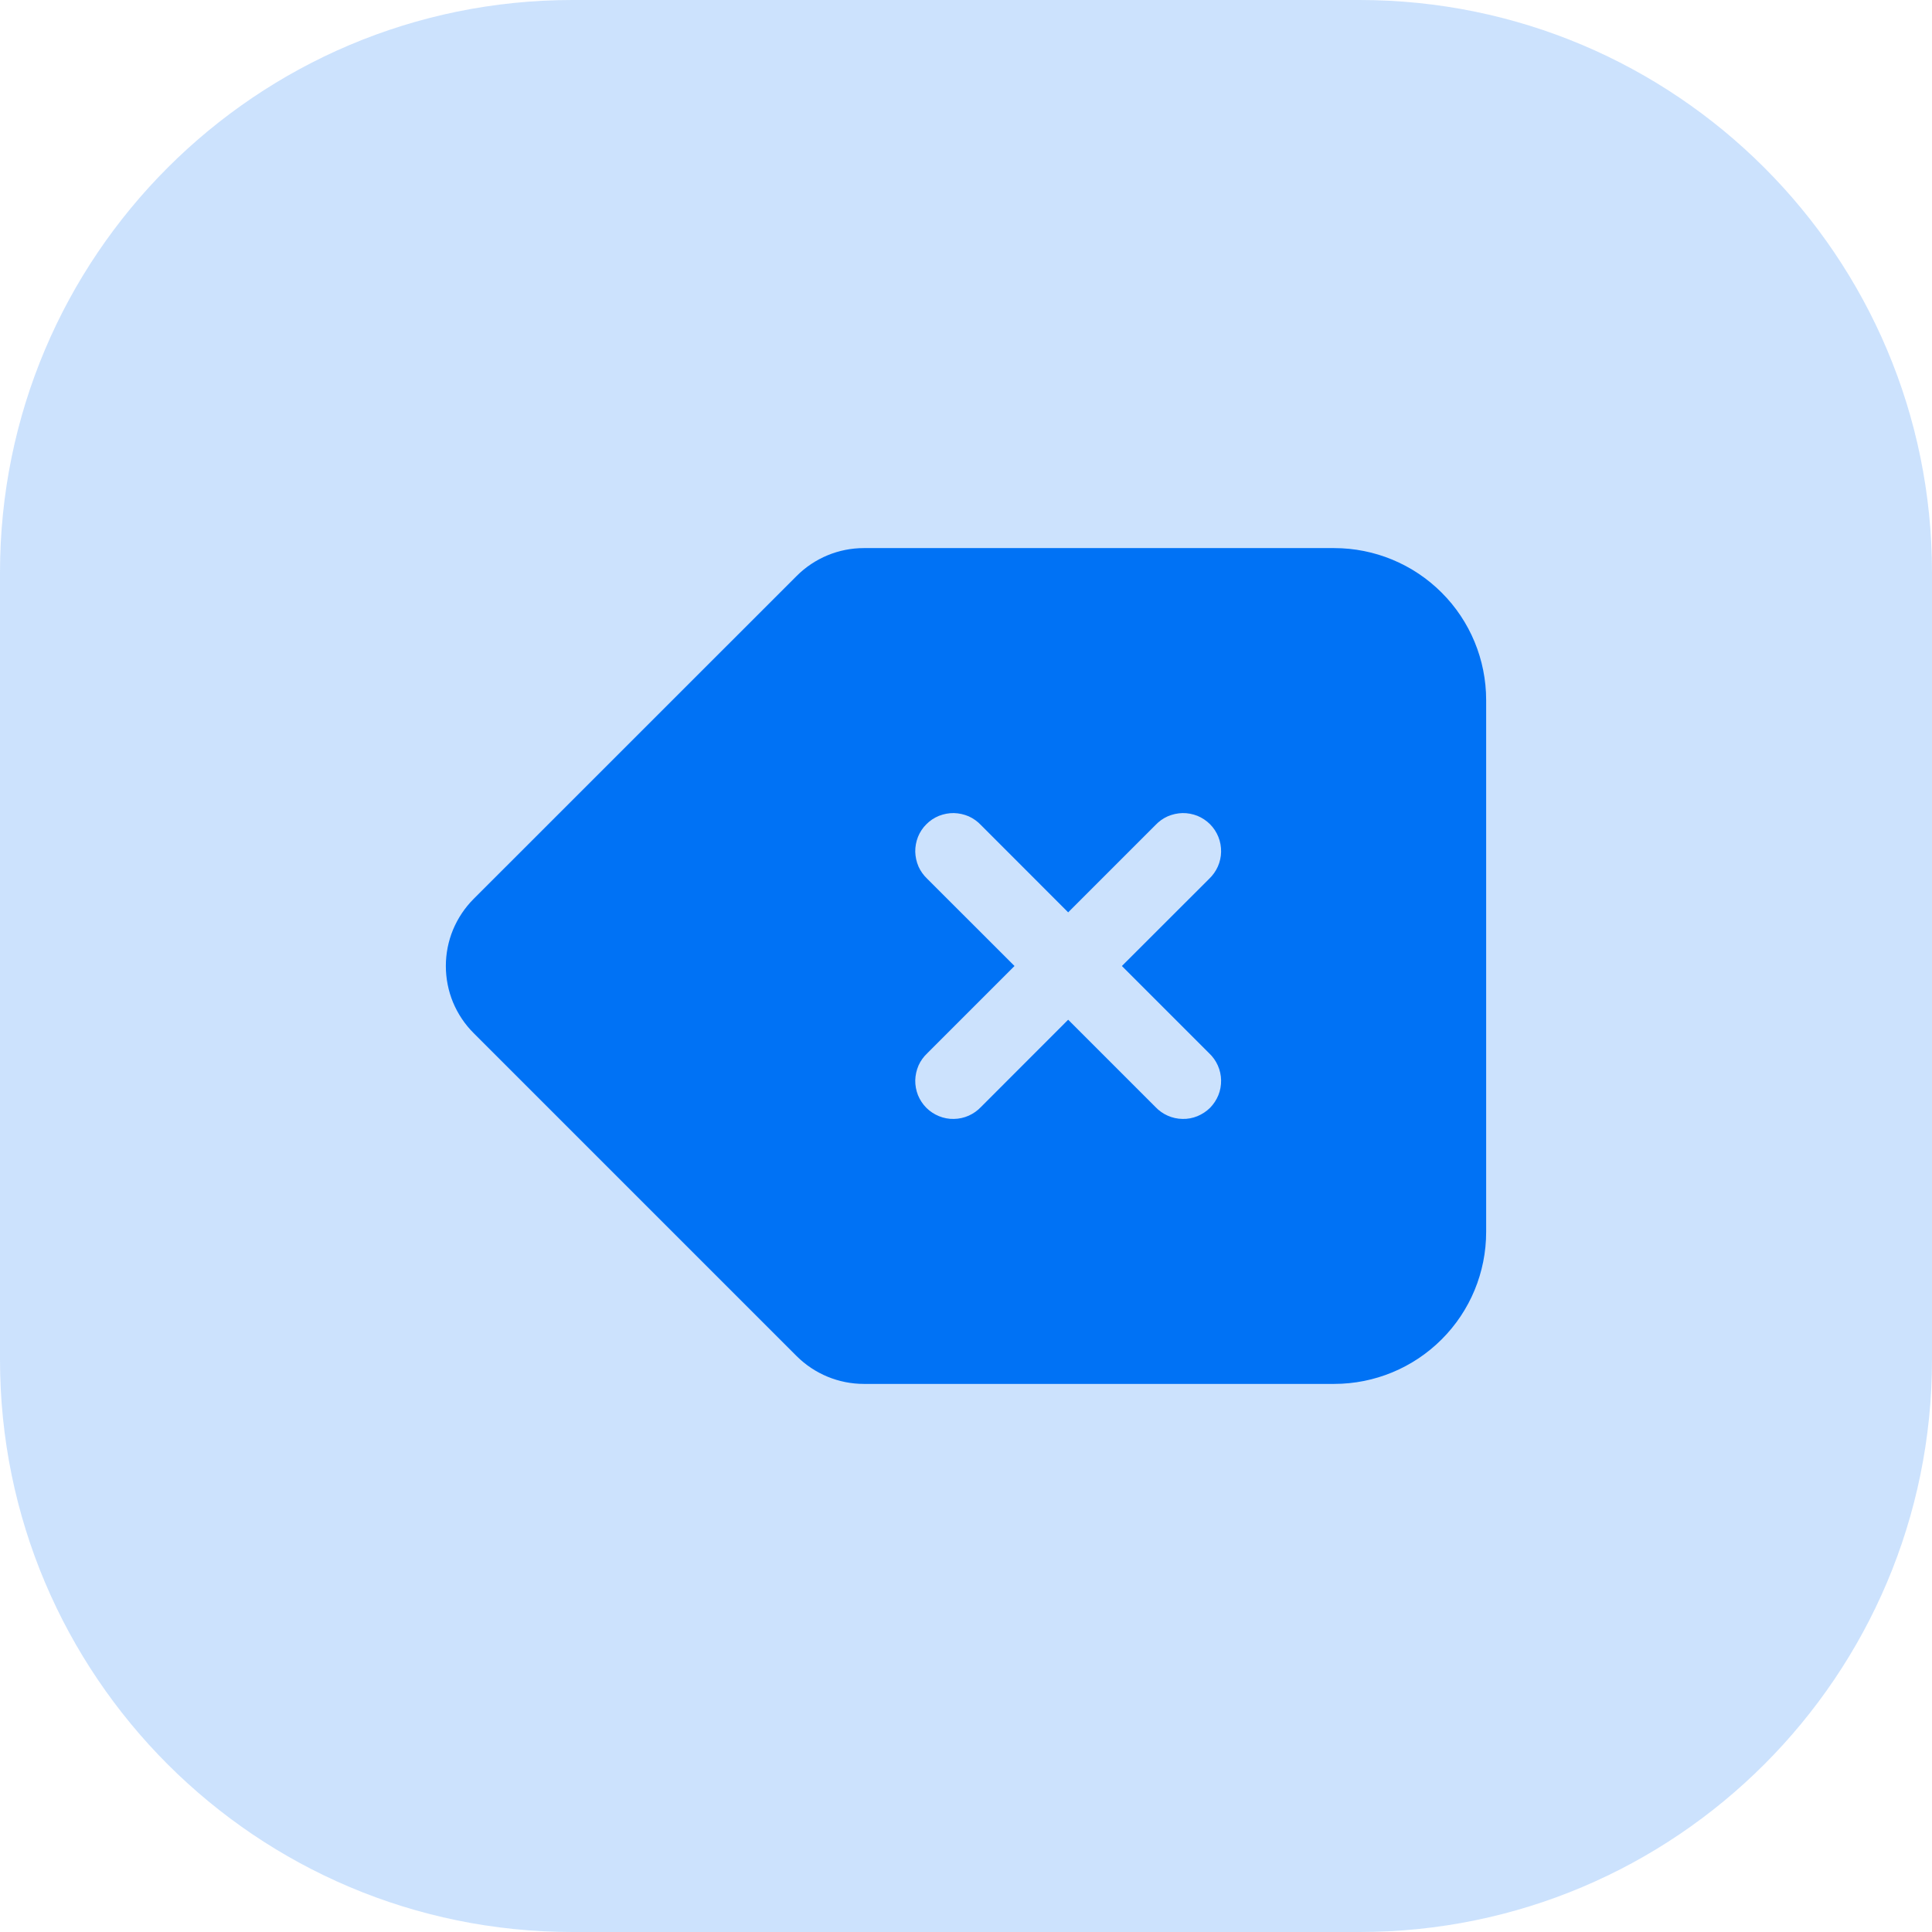
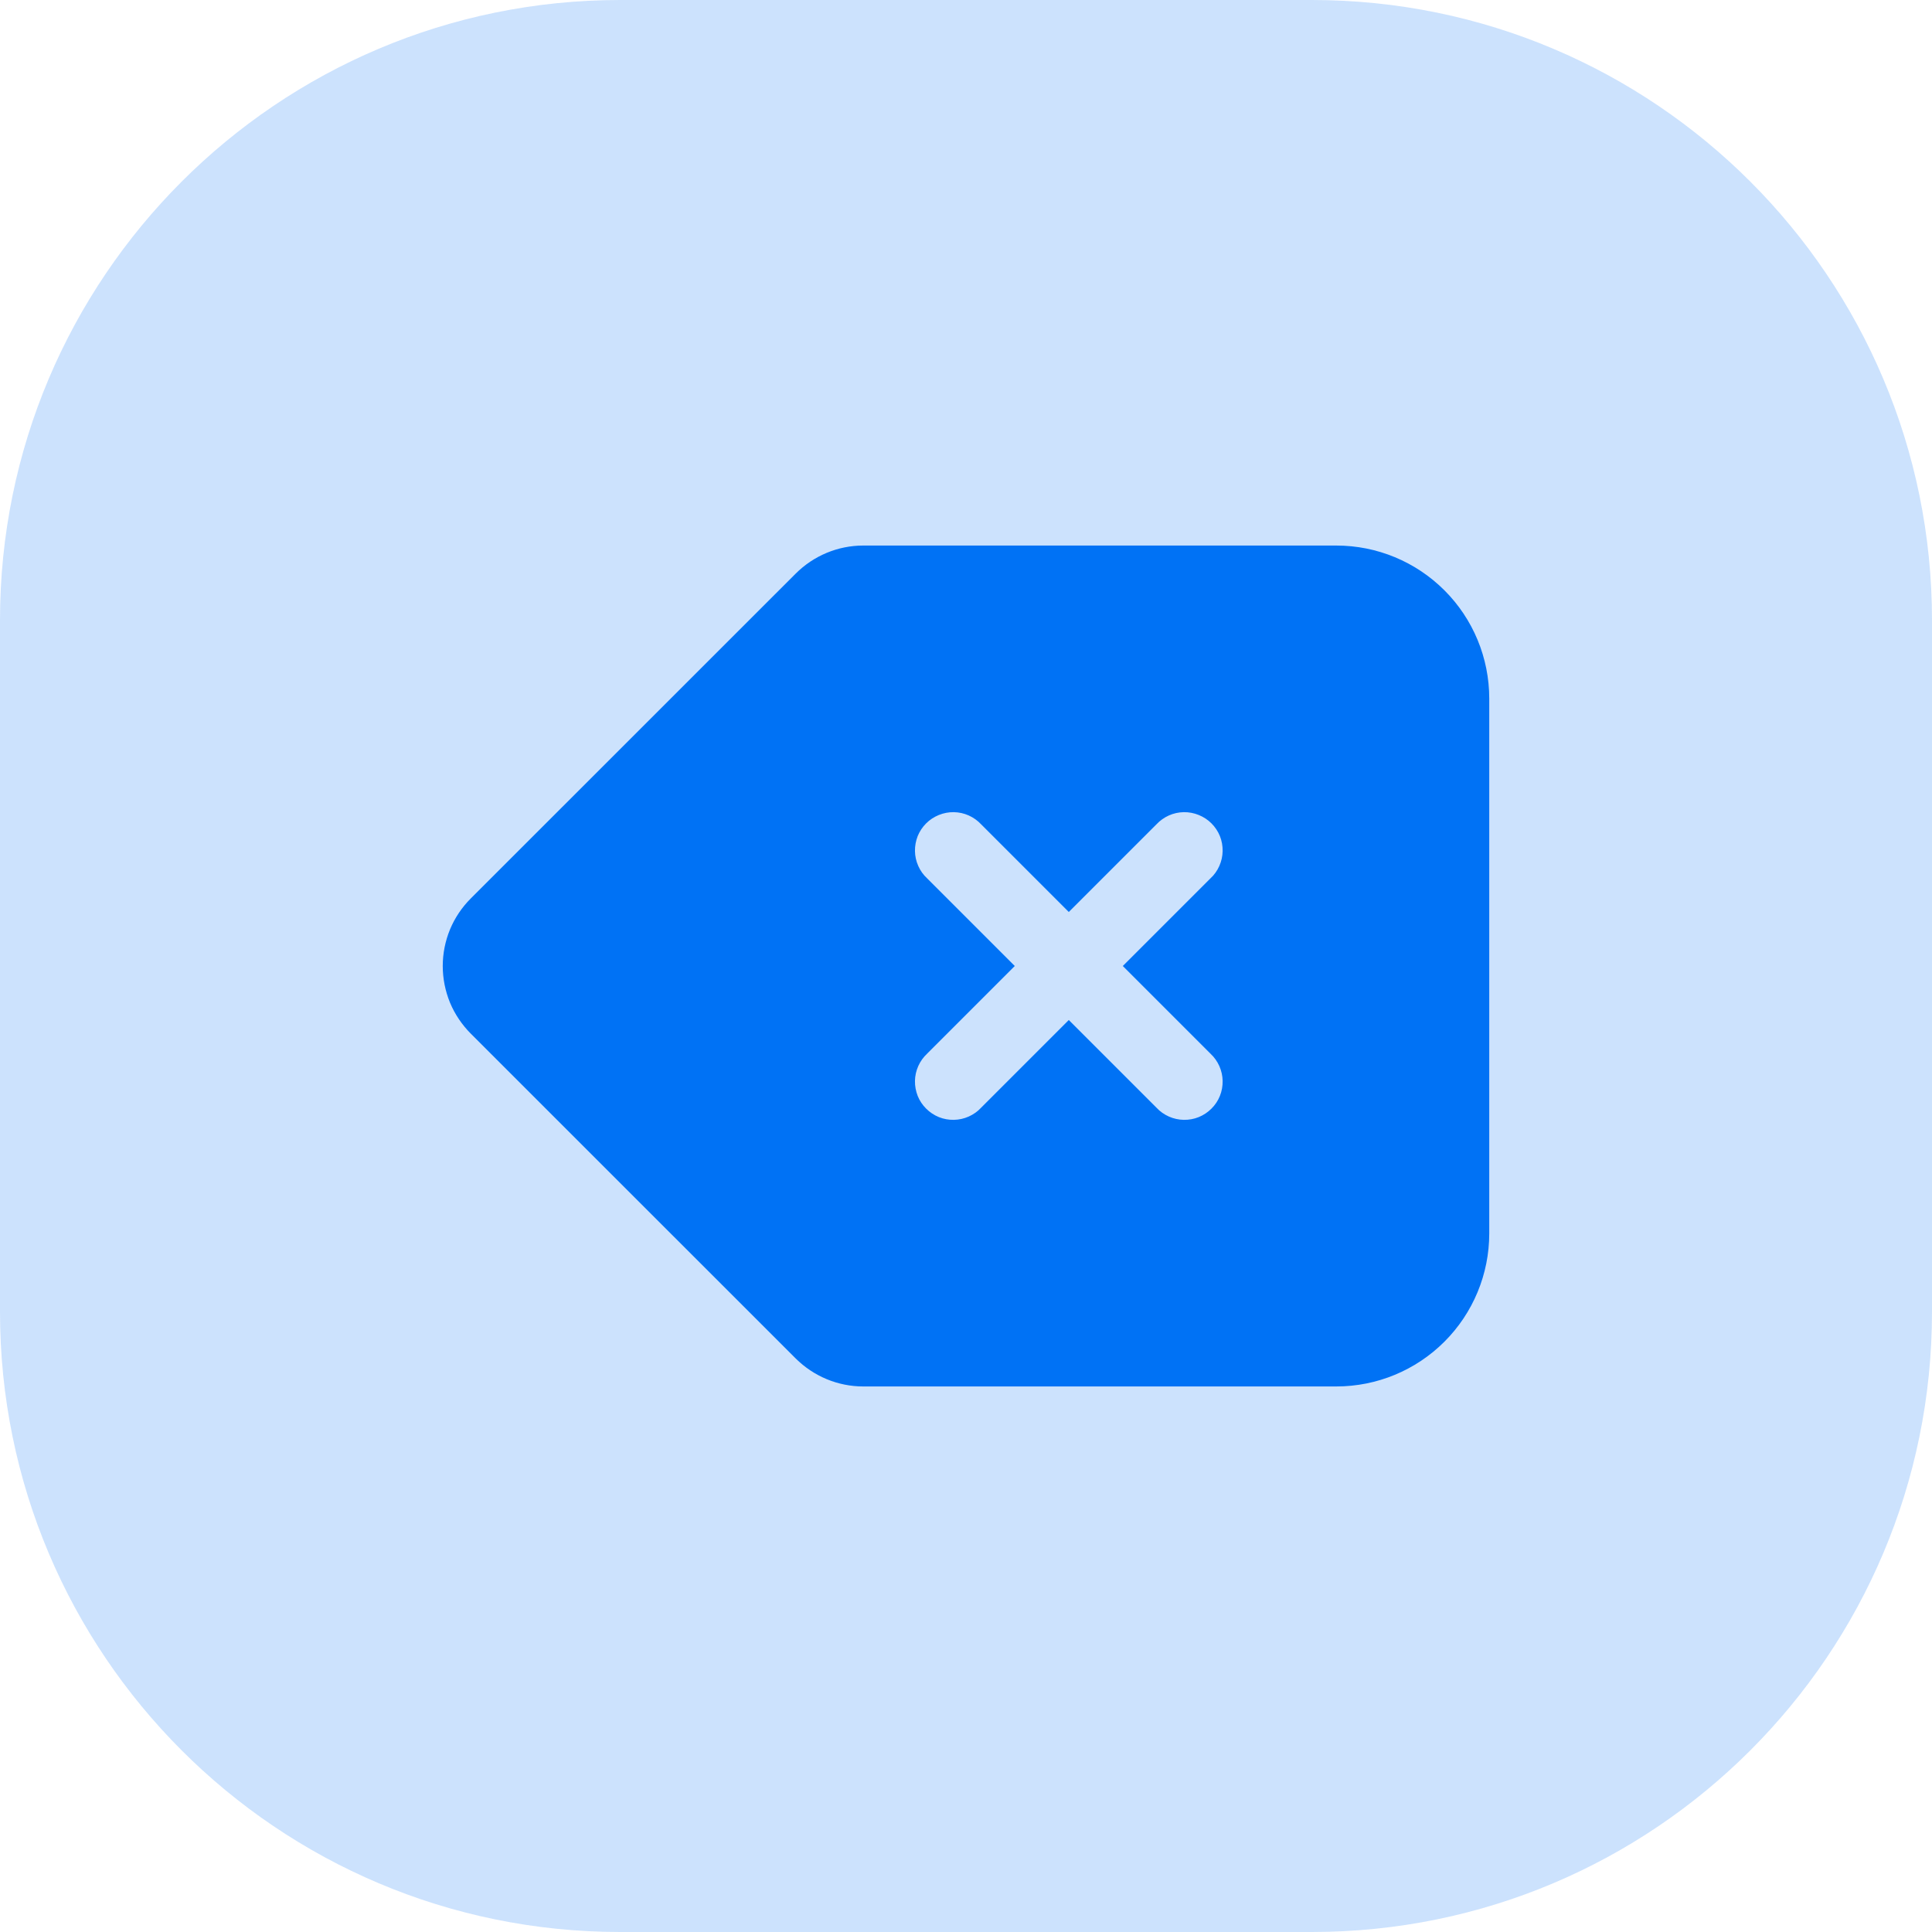
- <svg xmlns="http://www.w3.org/2000/svg" width="26" height="26" viewBox="0 0 26 26" fill="none">
-   <rect width="26" height="26" rx="7.704" fill="#0072F5" fill-opacity="0.2" style="fill:#0072F5;fill:color(display-p3 0 0.447 0.961);fill-opacity:0.2;" />
-   <path fill-rule="evenodd" clip-rule="evenodd" d="M6.375 12.096C6.256 12.215 6.162 12.356 6.097 12.511C6.033 12.666 6 12.832 6 13C6 13.168 6.033 13.335 6.097 13.49C6.162 13.645 6.256 13.786 6.375 13.904L10.721 18.25C10.961 18.489 11.286 18.624 11.625 18.624H17.955C18.497 18.624 19.017 18.409 19.401 18.025C19.785 17.642 20 17.122 20 16.579V9.421C20 8.879 19.785 8.358 19.401 7.975C19.017 7.591 18.497 7.376 17.955 7.376H11.625C11.286 7.376 10.961 7.511 10.721 7.751L6.375 12.096ZM13.203 11.105C13.156 11.055 13.099 11.014 13.037 10.986C12.974 10.959 12.906 10.944 12.838 10.942C12.769 10.941 12.701 10.954 12.637 10.979C12.573 11.005 12.515 11.043 12.467 11.092C12.418 11.14 12.38 11.198 12.354 11.262C12.329 11.326 12.316 11.394 12.317 11.463C12.319 11.531 12.334 11.599 12.361 11.662C12.389 11.724 12.43 11.781 12.48 11.828L13.653 13L12.48 14.173C12.43 14.22 12.389 14.276 12.361 14.339C12.334 14.402 12.319 14.469 12.317 14.538C12.316 14.607 12.329 14.675 12.354 14.739C12.38 14.802 12.418 14.86 12.467 14.909C12.515 14.957 12.573 14.995 12.637 15.021C12.701 15.047 12.769 15.06 12.838 15.058C12.906 15.057 12.974 15.042 13.037 15.014C13.099 14.986 13.156 14.946 13.203 14.896L14.375 13.723L15.548 14.896C15.595 14.946 15.651 14.986 15.714 15.014C15.777 15.042 15.844 15.057 15.913 15.058C15.982 15.06 16.05 15.047 16.114 15.021C16.177 14.995 16.235 14.957 16.284 14.909C16.332 14.86 16.37 14.802 16.396 14.739C16.422 14.675 16.434 14.607 16.433 14.538C16.432 14.469 16.417 14.402 16.389 14.339C16.361 14.276 16.321 14.22 16.271 14.173L15.098 13L16.271 11.828C16.321 11.781 16.361 11.724 16.389 11.662C16.417 11.599 16.432 11.531 16.433 11.463C16.434 11.394 16.422 11.326 16.396 11.262C16.37 11.198 16.332 11.14 16.284 11.092C16.235 11.043 16.177 11.005 16.114 10.979C16.05 10.954 15.982 10.941 15.913 10.942C15.844 10.944 15.777 10.959 15.714 10.986C15.651 11.014 15.595 11.055 15.548 11.105L14.375 12.278L13.203 11.105Z" fill="#0072F5" style="fill:#0072F5;fill:color(display-p3 0 0.447 0.961);fill-opacity:1;" />
+ <svg xmlns="http://www.w3.org/2000/svg" width="24" height="24" viewBox="0 0 24 24" fill="none">
+   <rect width="24" height="24" rx="7.704" fill="#0072F5" fill-opacity="0.2" style="fill:#0072F5;fill:color(display-p3 0 0.447 0.961);fill-opacity:0.2;" />
+   <path fill-rule="evenodd" clip-rule="evenodd" d="M5.848 11.161C5.738 11.271 5.65 11.402 5.59 11.546C5.531 11.69 5.5 11.844 5.5 12C5.5 12.156 5.531 12.311 5.59 12.455C5.65 12.599 5.738 12.729 5.848 12.84L9.884 16.875C10.107 17.097 10.409 17.223 10.723 17.223H16.601C17.105 17.223 17.587 17.023 17.944 16.666C18.3 16.31 18.5 15.827 18.5 15.323V8.677C18.5 8.173 18.3 7.69 17.944 7.334C17.587 6.977 17.105 6.777 16.601 6.777H10.723C10.409 6.777 10.107 6.903 9.884 7.126L5.848 11.161ZM12.188 10.24C12.145 10.194 12.092 10.156 12.034 10.13C11.976 10.104 11.913 10.09 11.849 10.089C11.785 10.088 11.722 10.1 11.663 10.124C11.604 10.148 11.55 10.183 11.505 10.228C11.46 10.273 11.424 10.327 11.4 10.386C11.377 10.445 11.365 10.509 11.366 10.572C11.367 10.636 11.381 10.699 11.407 10.757C11.433 10.816 11.47 10.868 11.517 10.911L12.606 12L11.517 13.089C11.47 13.133 11.433 13.185 11.407 13.243C11.381 13.302 11.367 13.364 11.366 13.428C11.365 13.492 11.377 13.555 11.4 13.614C11.424 13.674 11.46 13.727 11.505 13.772C11.55 13.817 11.604 13.853 11.663 13.877C11.722 13.901 11.785 13.912 11.849 13.911C11.913 13.91 11.976 13.896 12.034 13.87C12.092 13.844 12.145 13.807 12.188 13.76L13.277 12.671L14.366 13.76C14.409 13.807 14.462 13.844 14.52 13.87C14.578 13.896 14.641 13.91 14.705 13.911C14.769 13.912 14.832 13.901 14.891 13.877C14.95 13.853 15.004 13.817 15.049 13.772C15.094 13.727 15.13 13.674 15.154 13.614C15.178 13.555 15.189 13.492 15.188 13.428C15.187 13.364 15.173 13.302 15.147 13.243C15.121 13.185 15.084 13.133 15.037 13.089L13.948 12L15.037 10.911C15.084 10.868 15.121 10.816 15.147 10.757C15.173 10.699 15.187 10.636 15.188 10.572C15.189 10.509 15.178 10.445 15.154 10.386C15.13 10.327 15.094 10.273 15.049 10.228C15.004 10.183 14.95 10.148 14.891 10.124C14.832 10.1 14.769 10.088 14.705 10.089C14.641 10.09 14.578 10.104 14.52 10.13C14.462 10.156 14.409 10.194 14.366 10.24L13.277 11.329L12.188 10.24Z" fill="#0072F5" style="fill:#0072F5;fill:color(display-p3 0 0.447 0.961);fill-opacity:1;" />
</svg>
